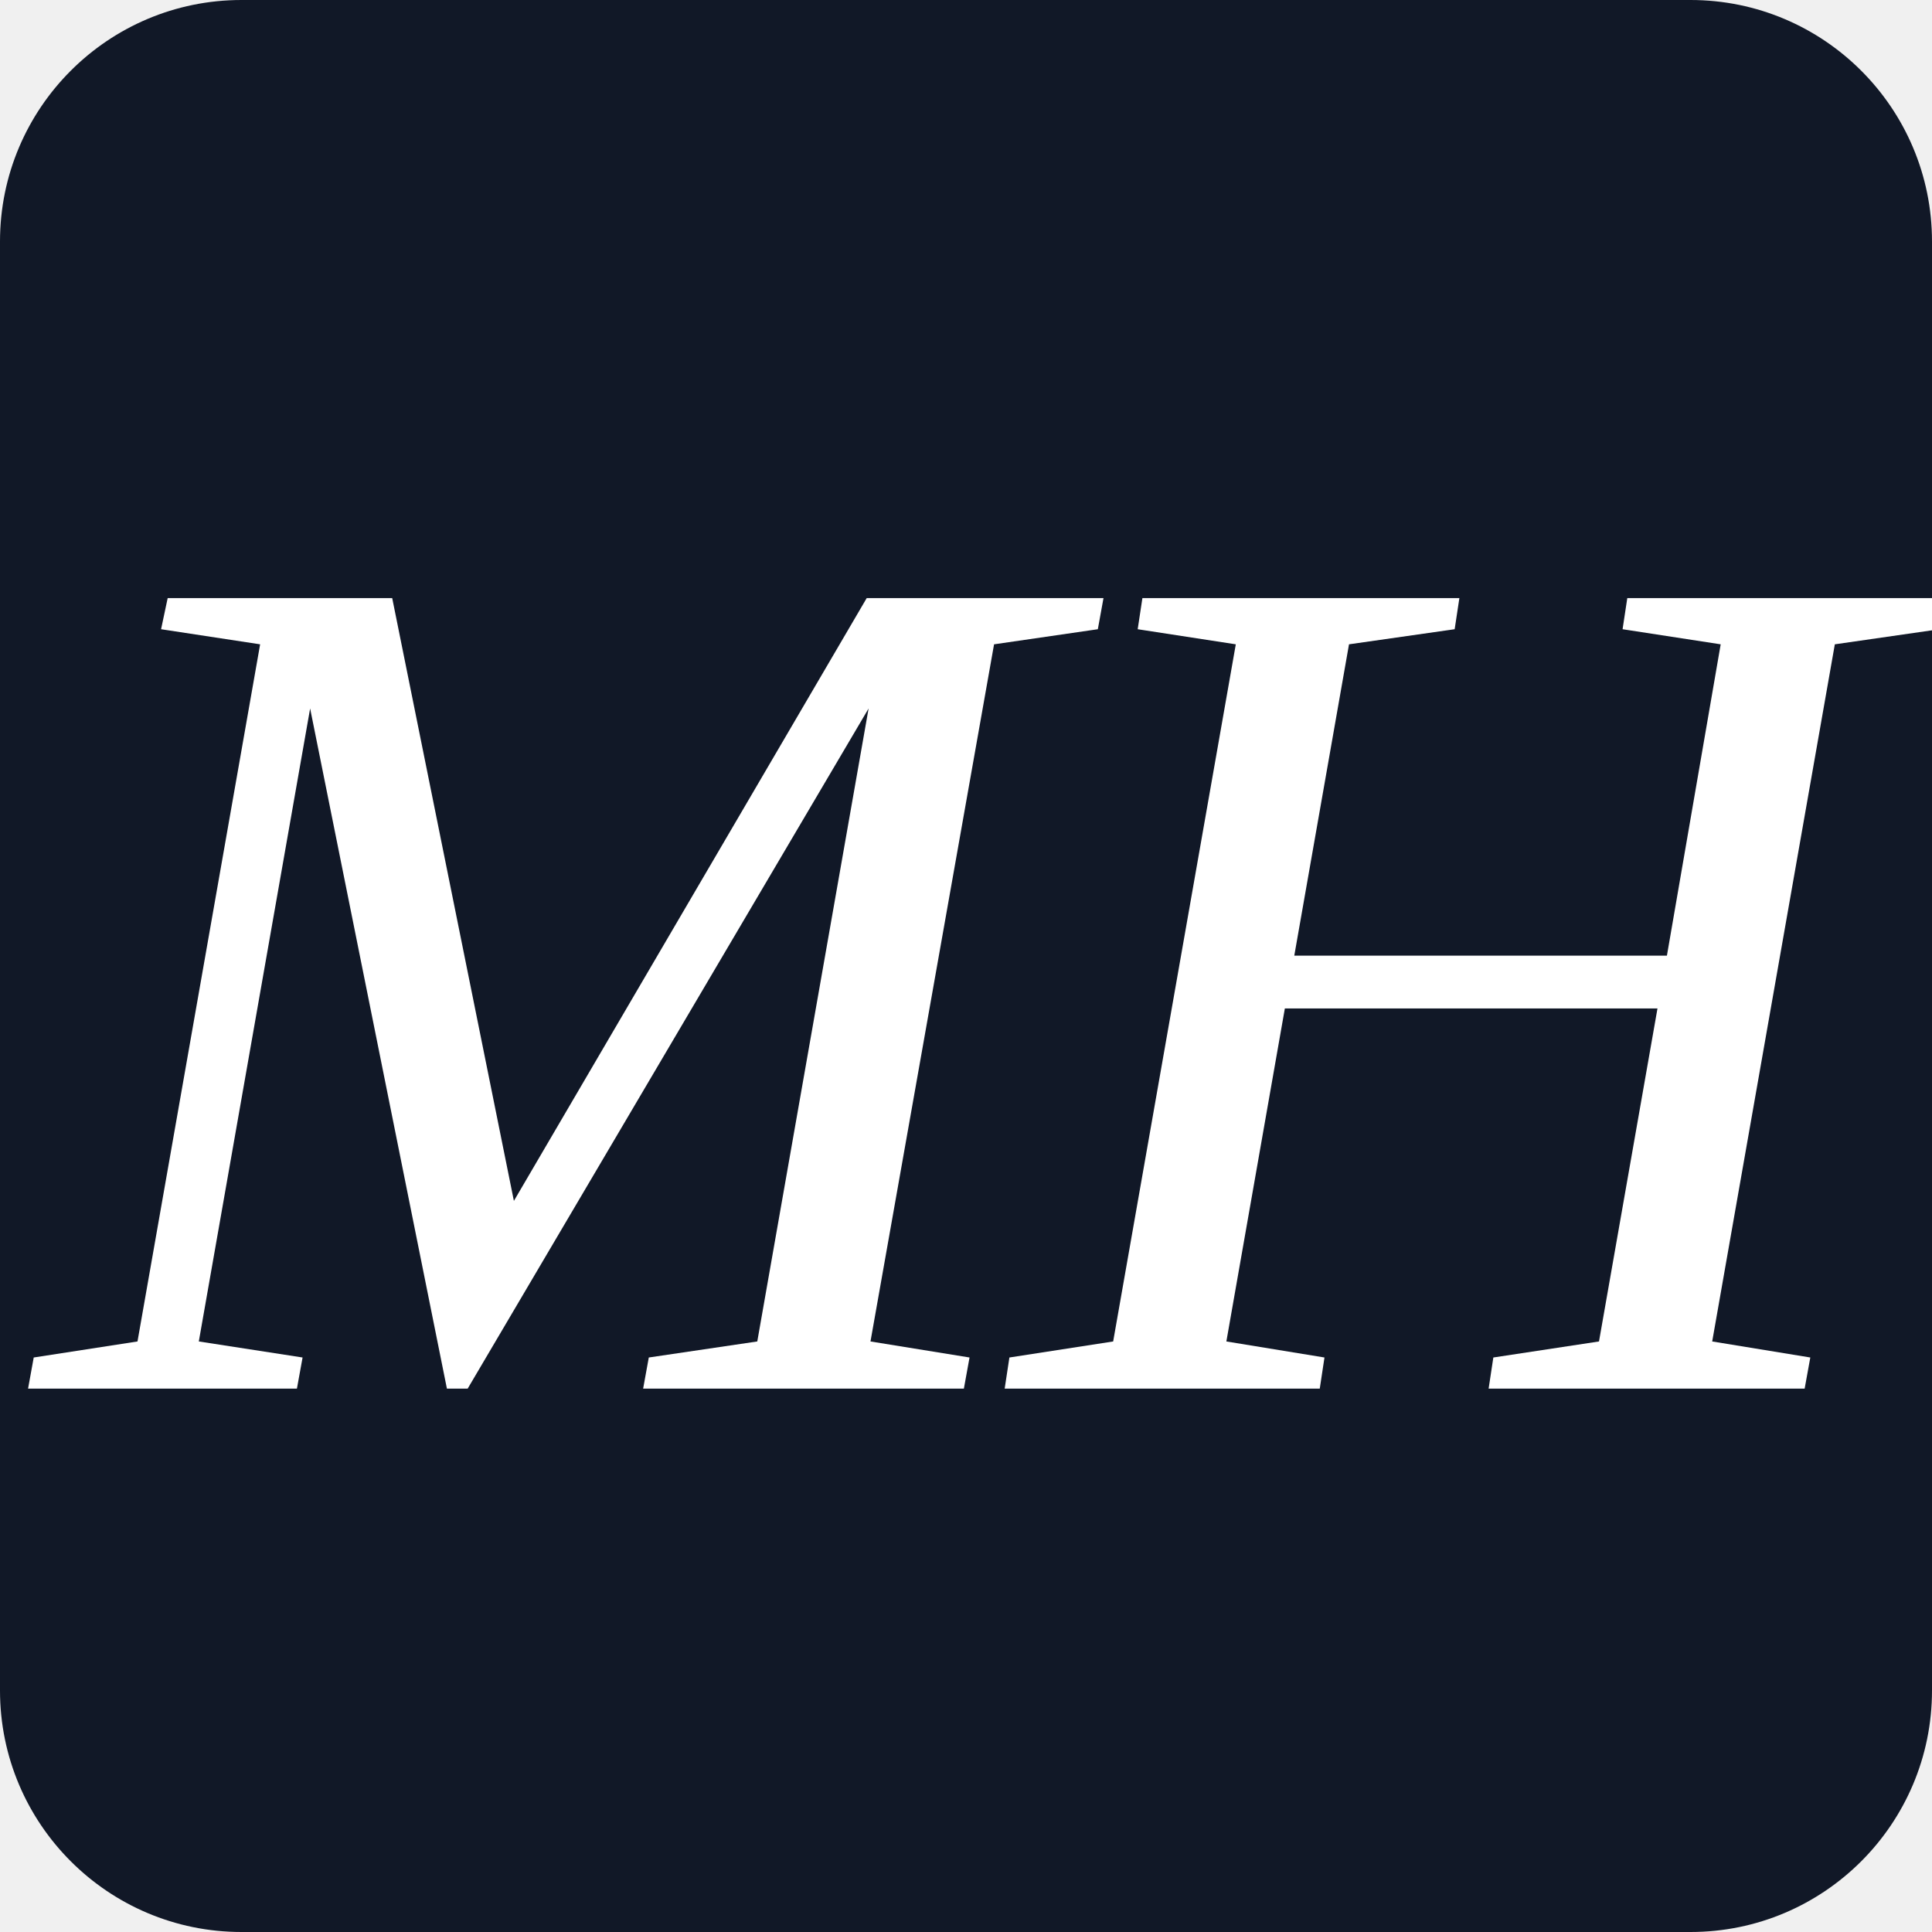
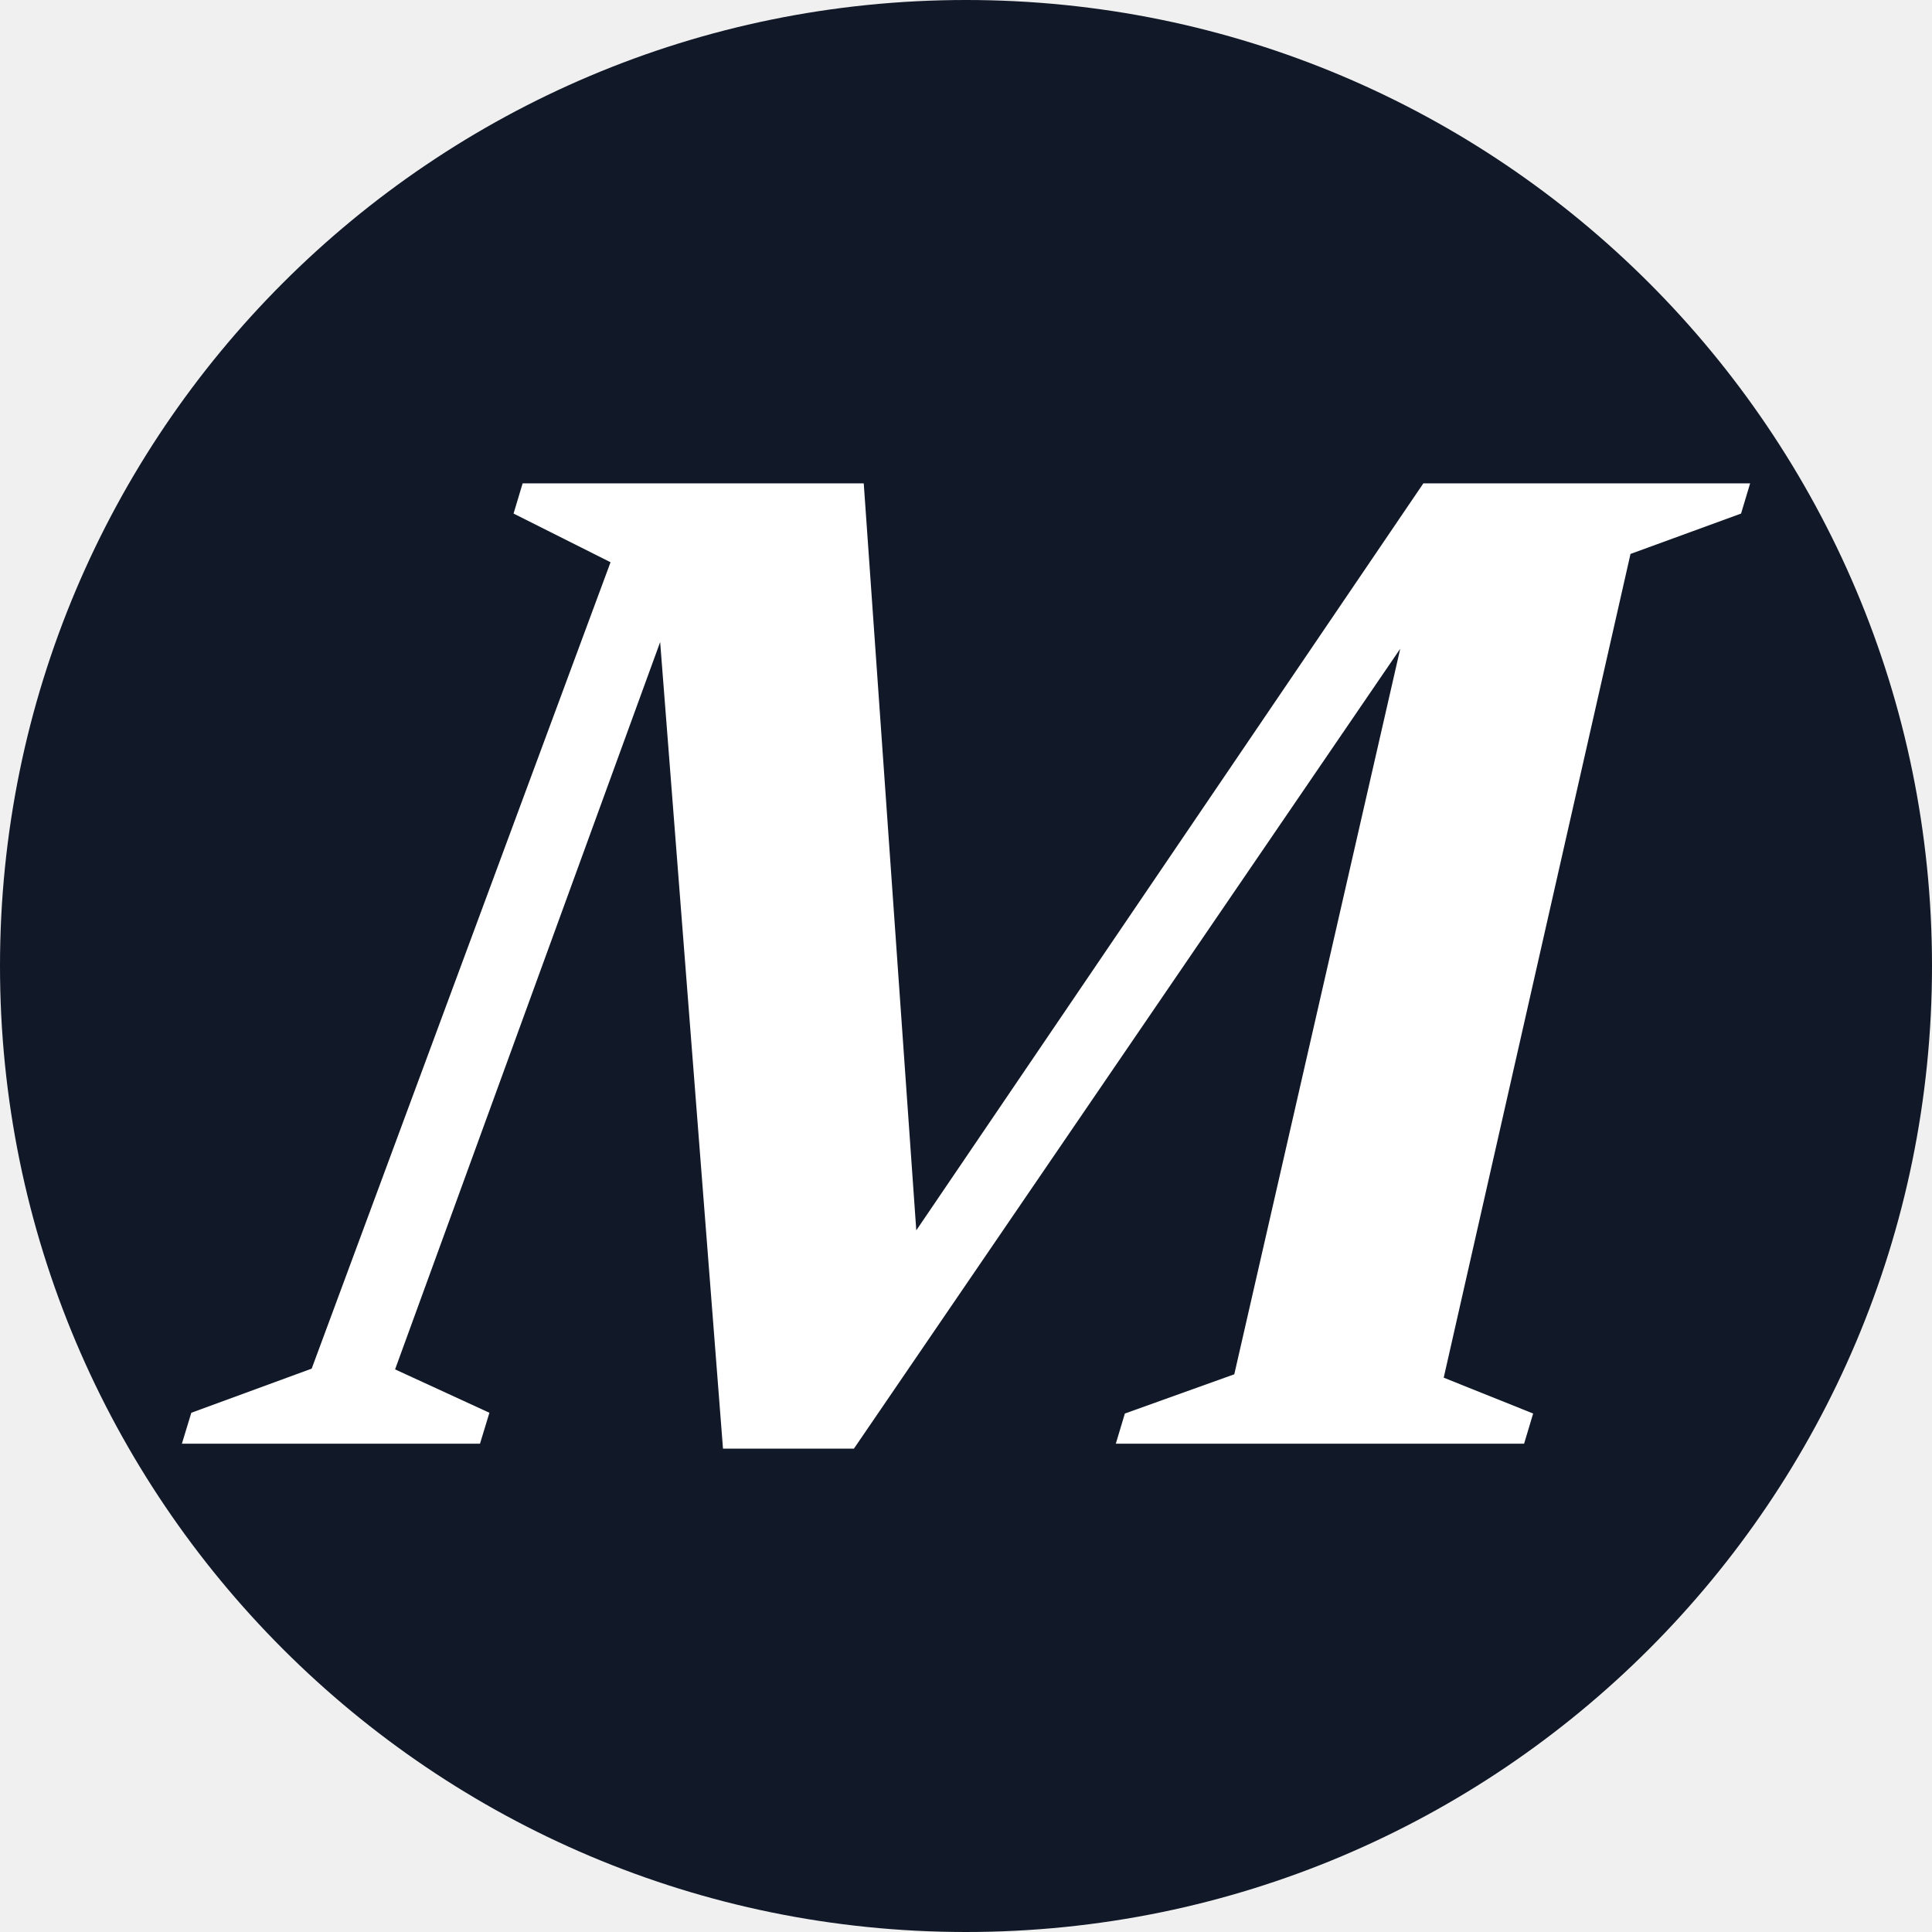
- <svg xmlns="http://www.w3.org/2000/svg" viewBox="0 0 32 32">
-   <rect width="32" height="32" rx="4" fill="#111827" />
-   <text x="16" y="23" text-anchor="middle" font-family="Georgia, 'Times New Roman', serif" font-style="italic" font-weight="400" font-size="20" fill="#FFFFFF" letter-spacing="-0.5">MH</text>
+ <svg xmlns="http://www.w3.org/2000/svg" viewBox="0 0 512 512">
+   <style>@media (prefers-color-scheme: dark){.bg{fill:#F9FAFB}.fg{fill:#111827}}</style>
+   <circle class="bg" cx="256" cy="256" r="256" fill="#111827" />
+   <path class="fg" fill="#FFFFFF" d="M181.6 151.9 104.7 362.9 129.7 374.4 127.2 382.6H48.2L50.7 374.4L82.6 362.7L161.8 149L136.1 136.1L138.5 128.1H228.9L244.1 344.2L226.3 350.4L377.2 128.1H397.8L396.5 134.7L226.3 383.9H191.6L173.9 156.7ZM381.1 128.1H463.8L461.4 136.1L432.1 146.8L382.6 365.1L406.3 374.6L403.9 382.6H295.7L298.1 374.6L327.1 364.2Z" />
</svg>
